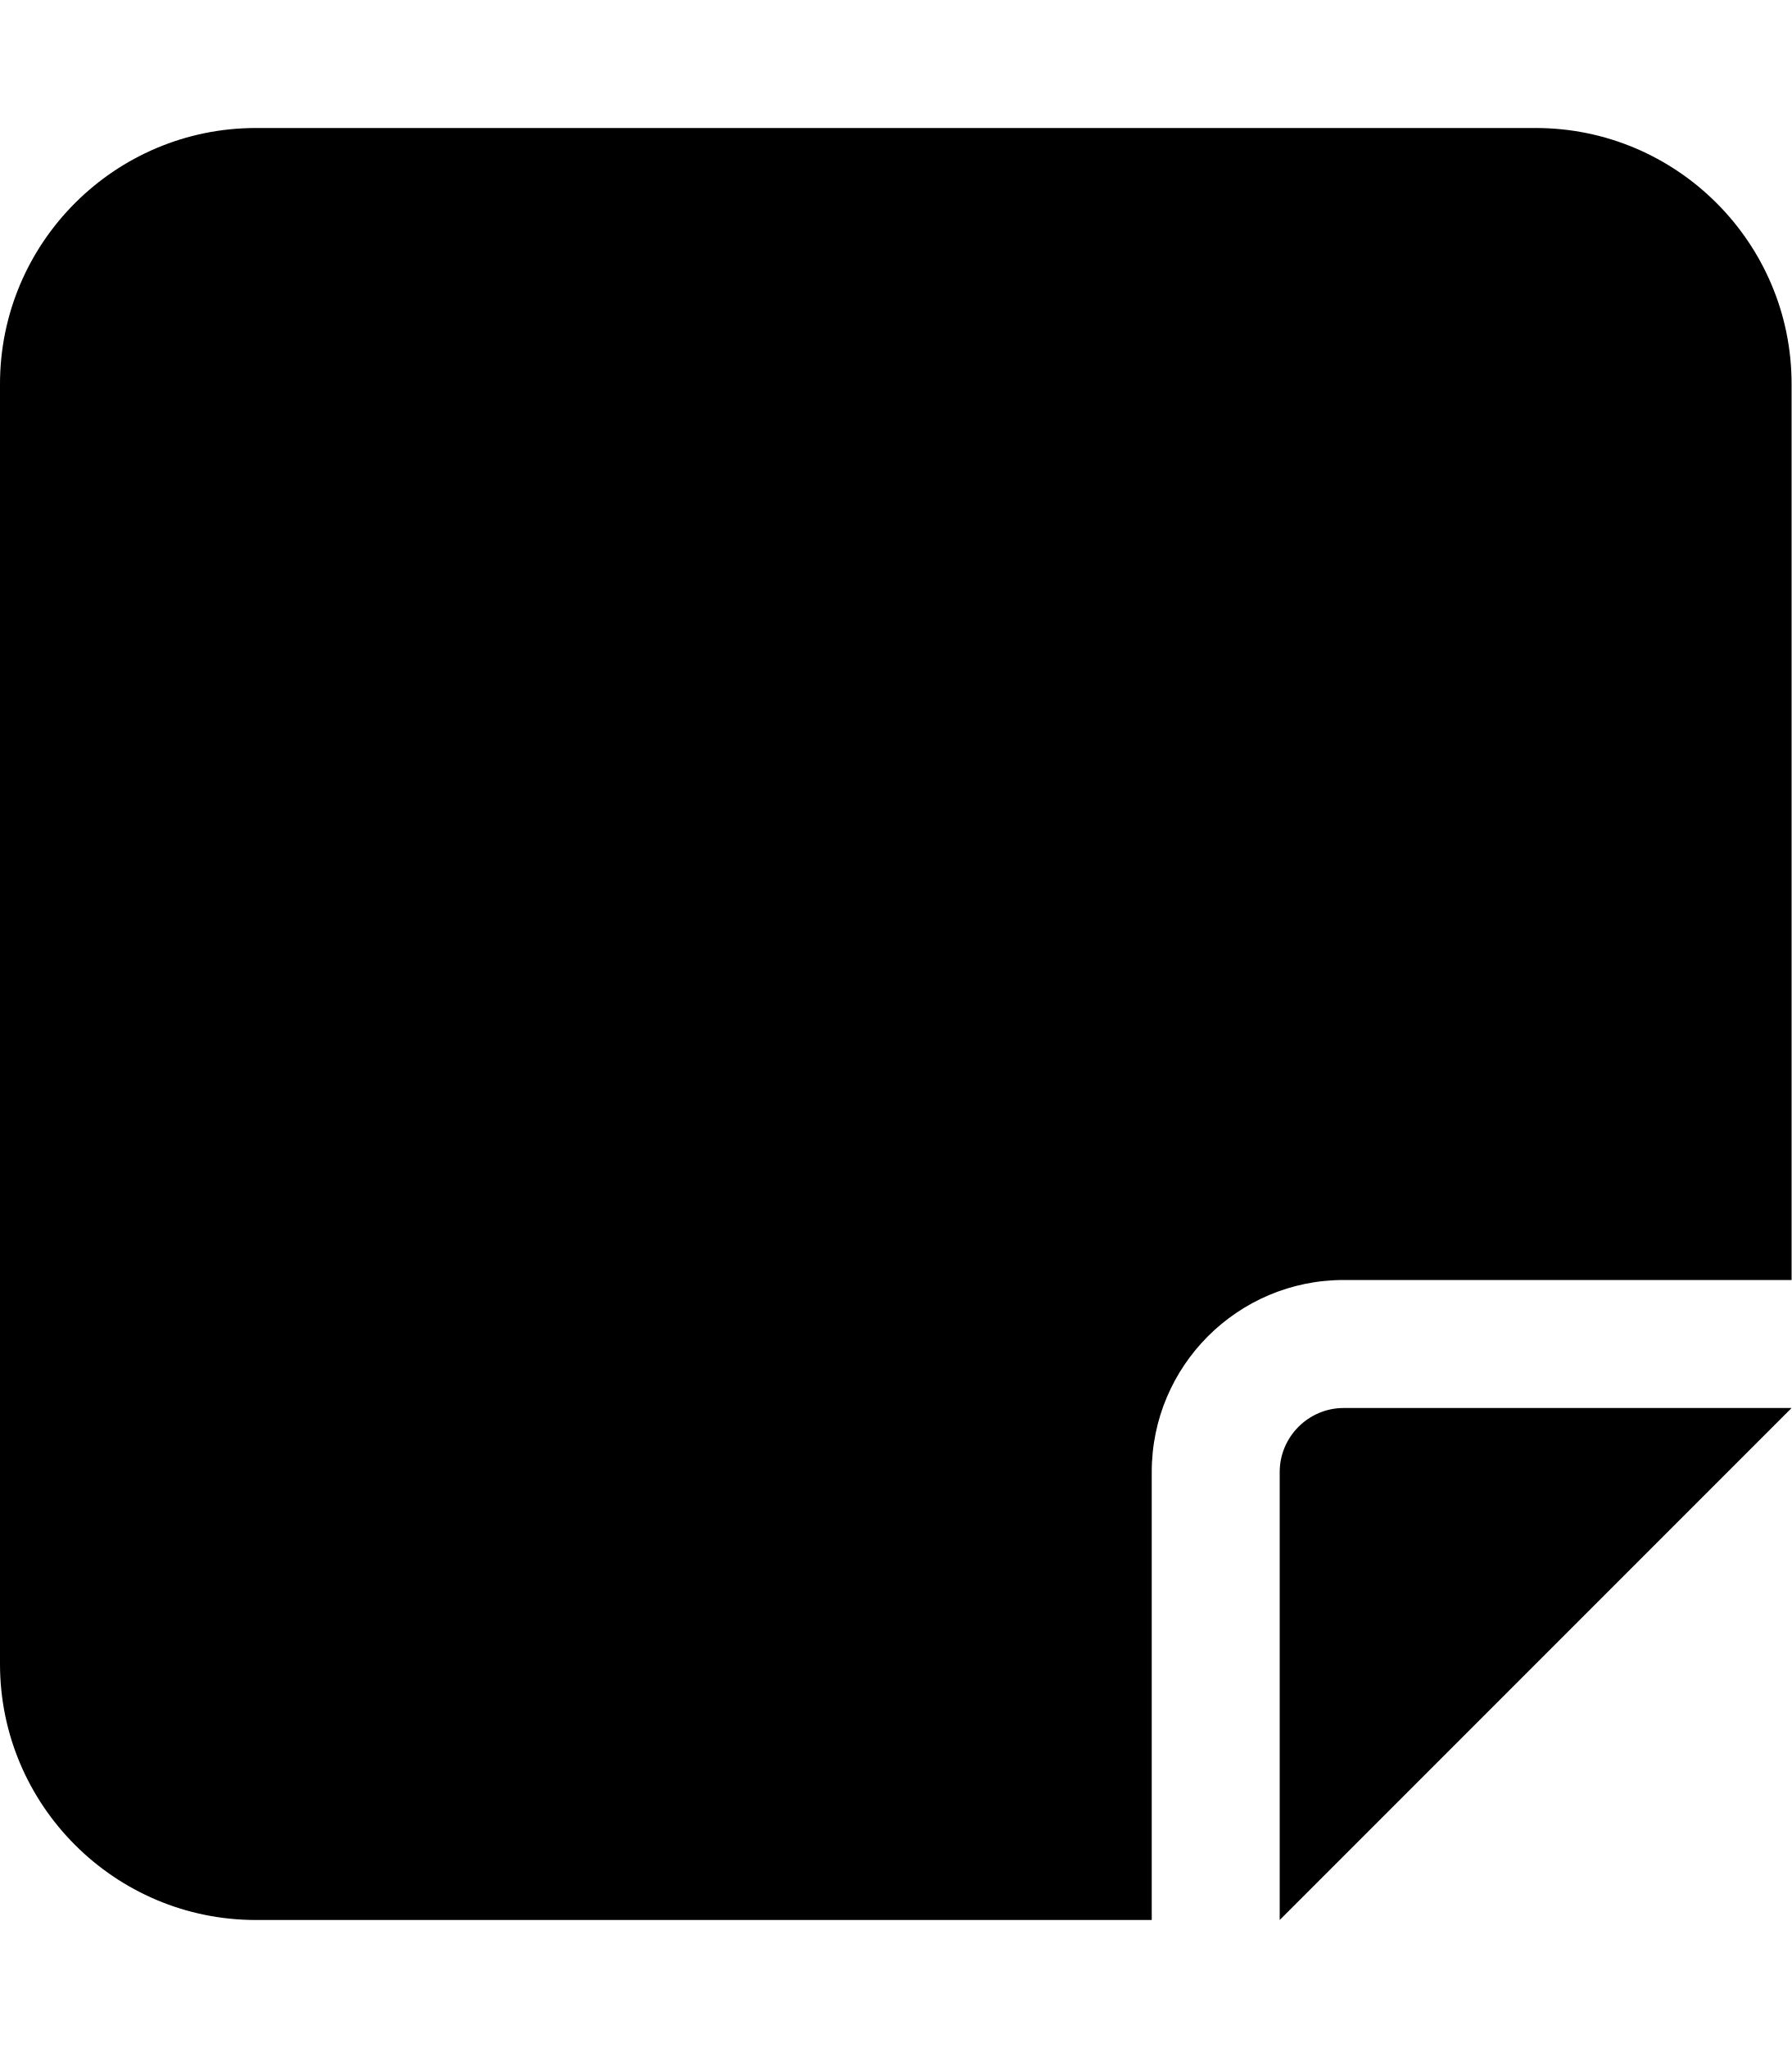
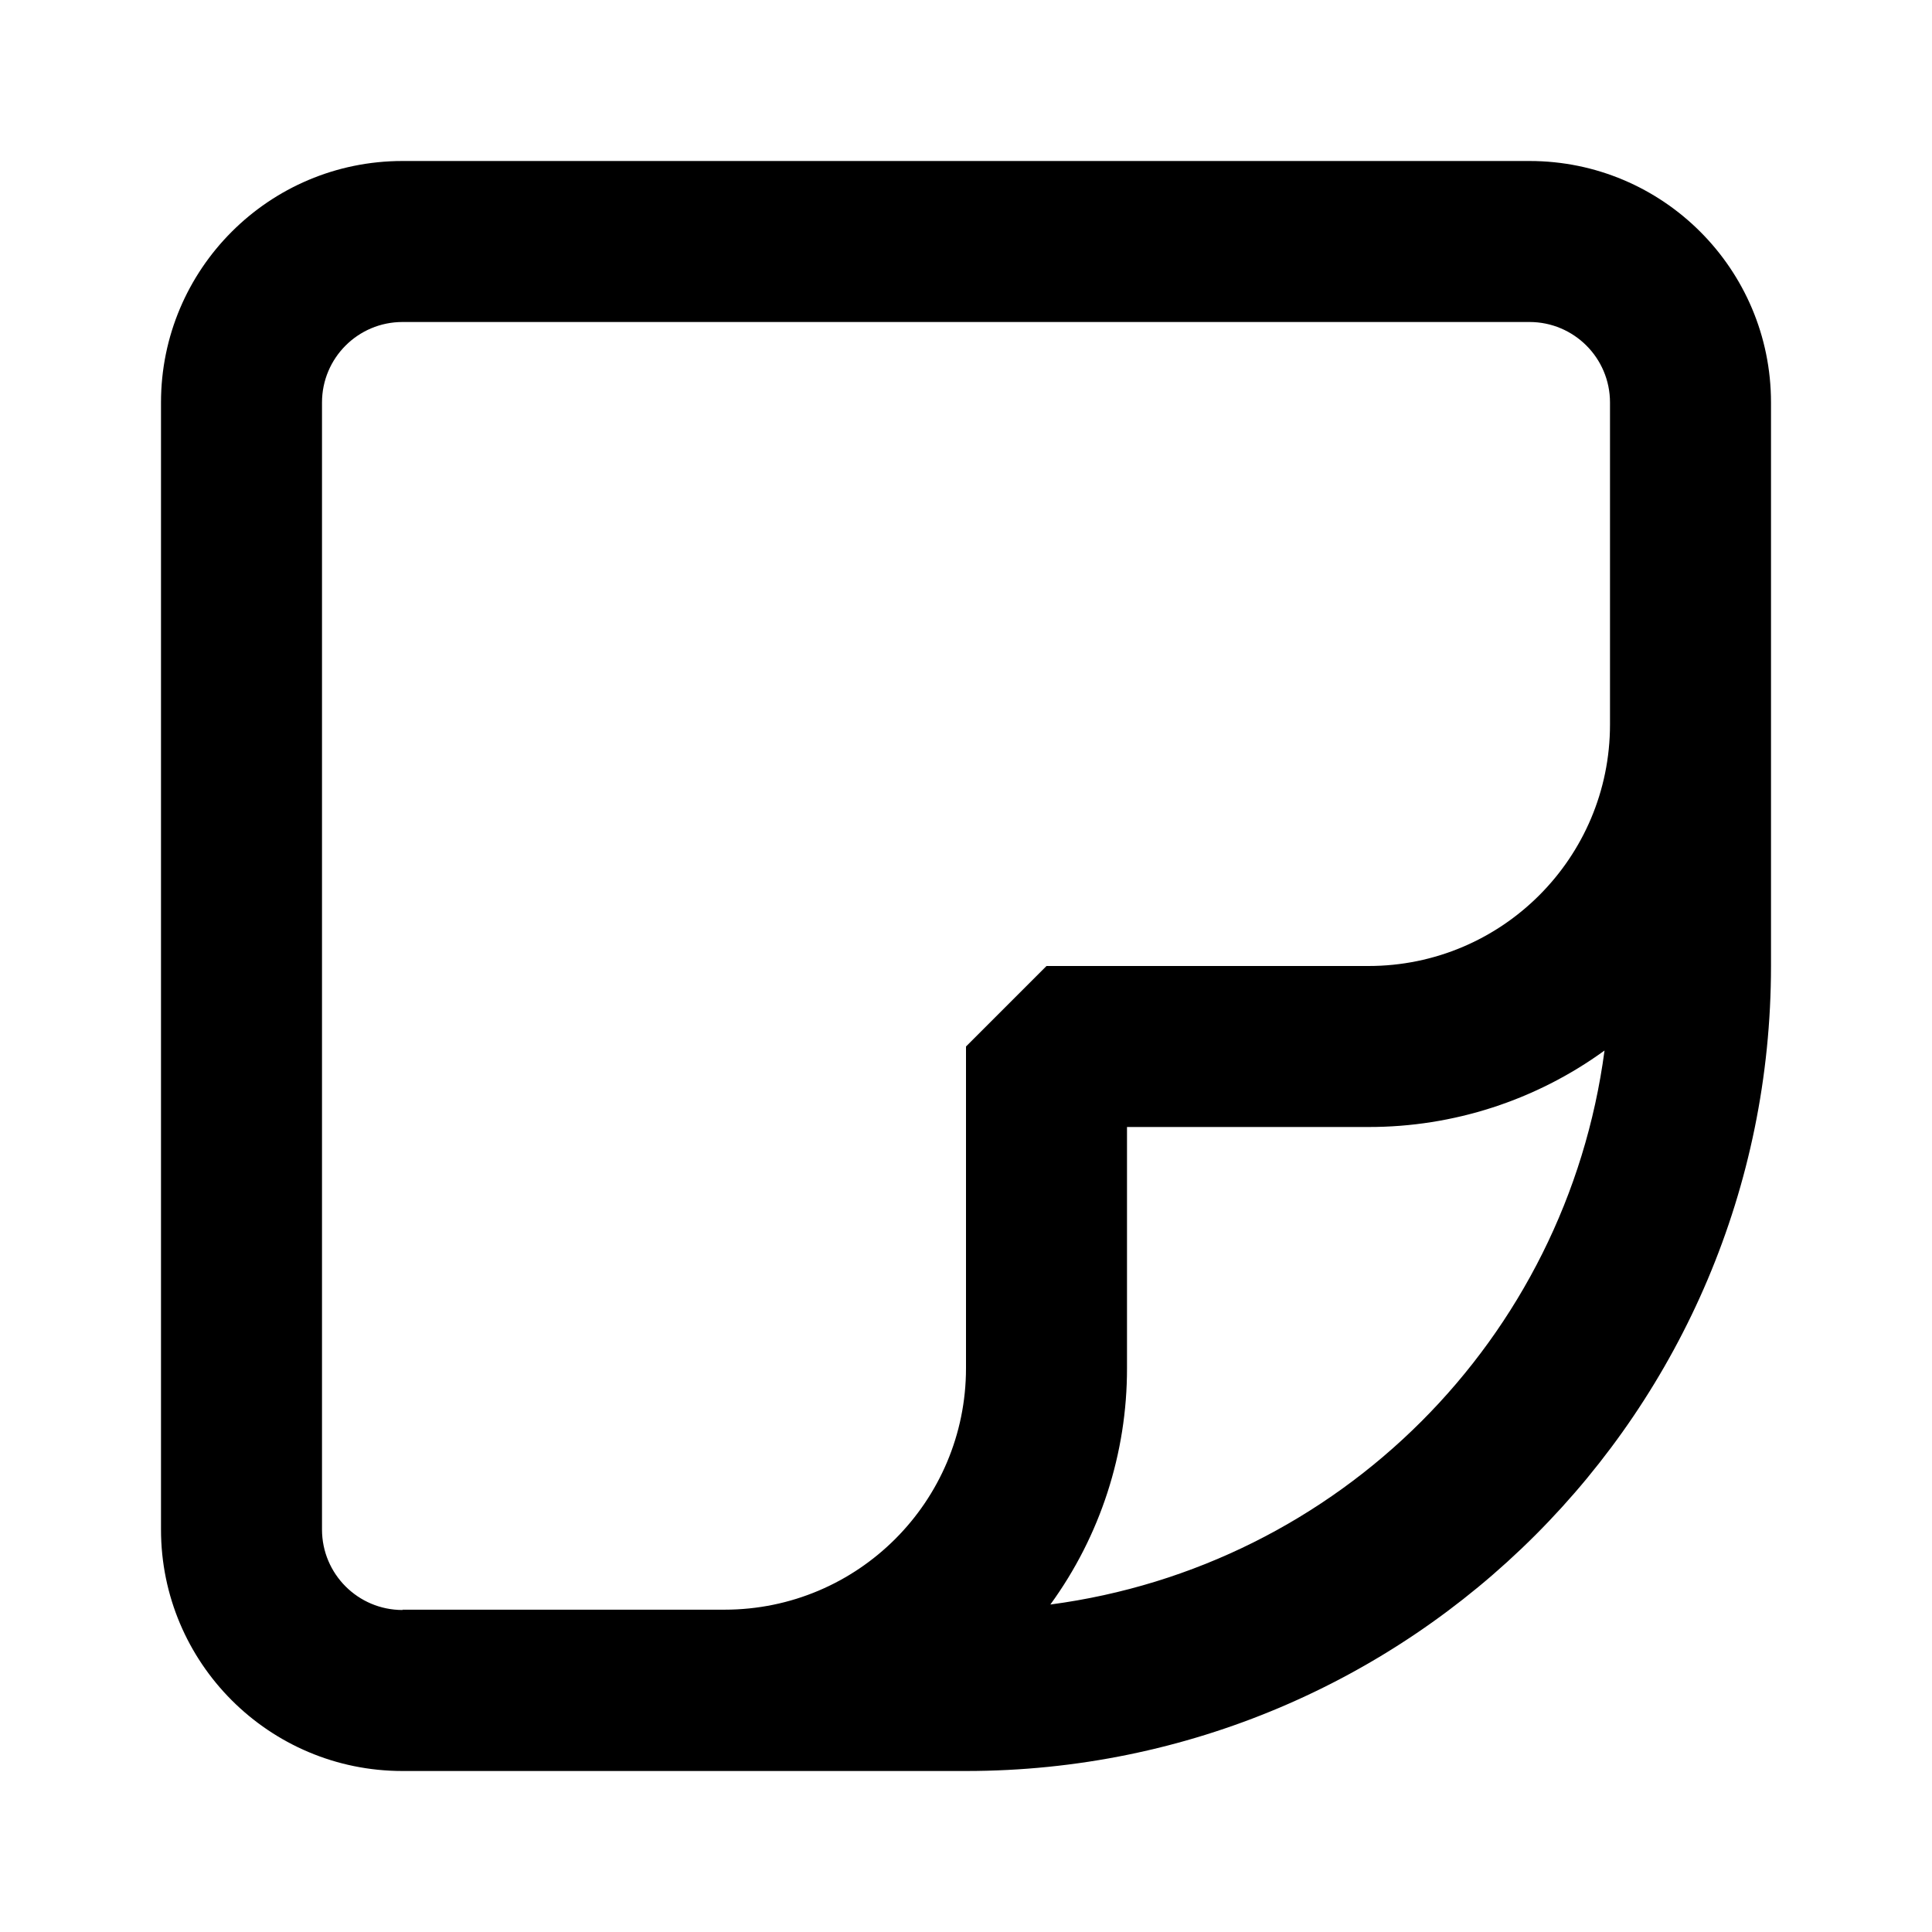
- <svg xmlns="http://www.w3.org/2000/svg" viewBox="0 0 448 512">
-   <path d="M64 32C28.7 32 0 60.7 0 96V416c0 35.3 28.7 64 64 64H288V368c0-26.5 21.5-48 48-48H448V96c0-35.3-28.7-64-64-64H64zM448 352H402.7 336c-8.8 0-16 7.2-16 16v66.7V480l32-32 64-64 32-32z" />
+ <svg aria-hidden="true" viewBox="0 0 24 24" fill="none" class="c-bxOhME c-bxOhME-dvzWZT-size-medium c-bxOhME-iPJLV-css">
+   <path fill="currentColor" fill-rule="evenodd" d="M5 2a3 3 0 0 0-3 3v14a3 3 0 0 0 3 3h7c5.523 0 10-4.477 10-10V5a3 3 0 0 0-3-3H5Zm15 7V5a1 1 0 0 0-1-1H5a1 1 0 0 0-1 1v14a1 1 0 0 0 1 1v-.004h4a3 3 0 0 0 3-3V13l1-1h4a3 3 0 0 0 3-3Zm-6.952 10.932A4.977 4.977 0 0 0 14 16.996V14h3a4.977 4.977 0 0 0 2.932-.95 8.004 8.004 0 0 1-6.884 6.882Z" clip-rule="evenodd" />
</svg>
